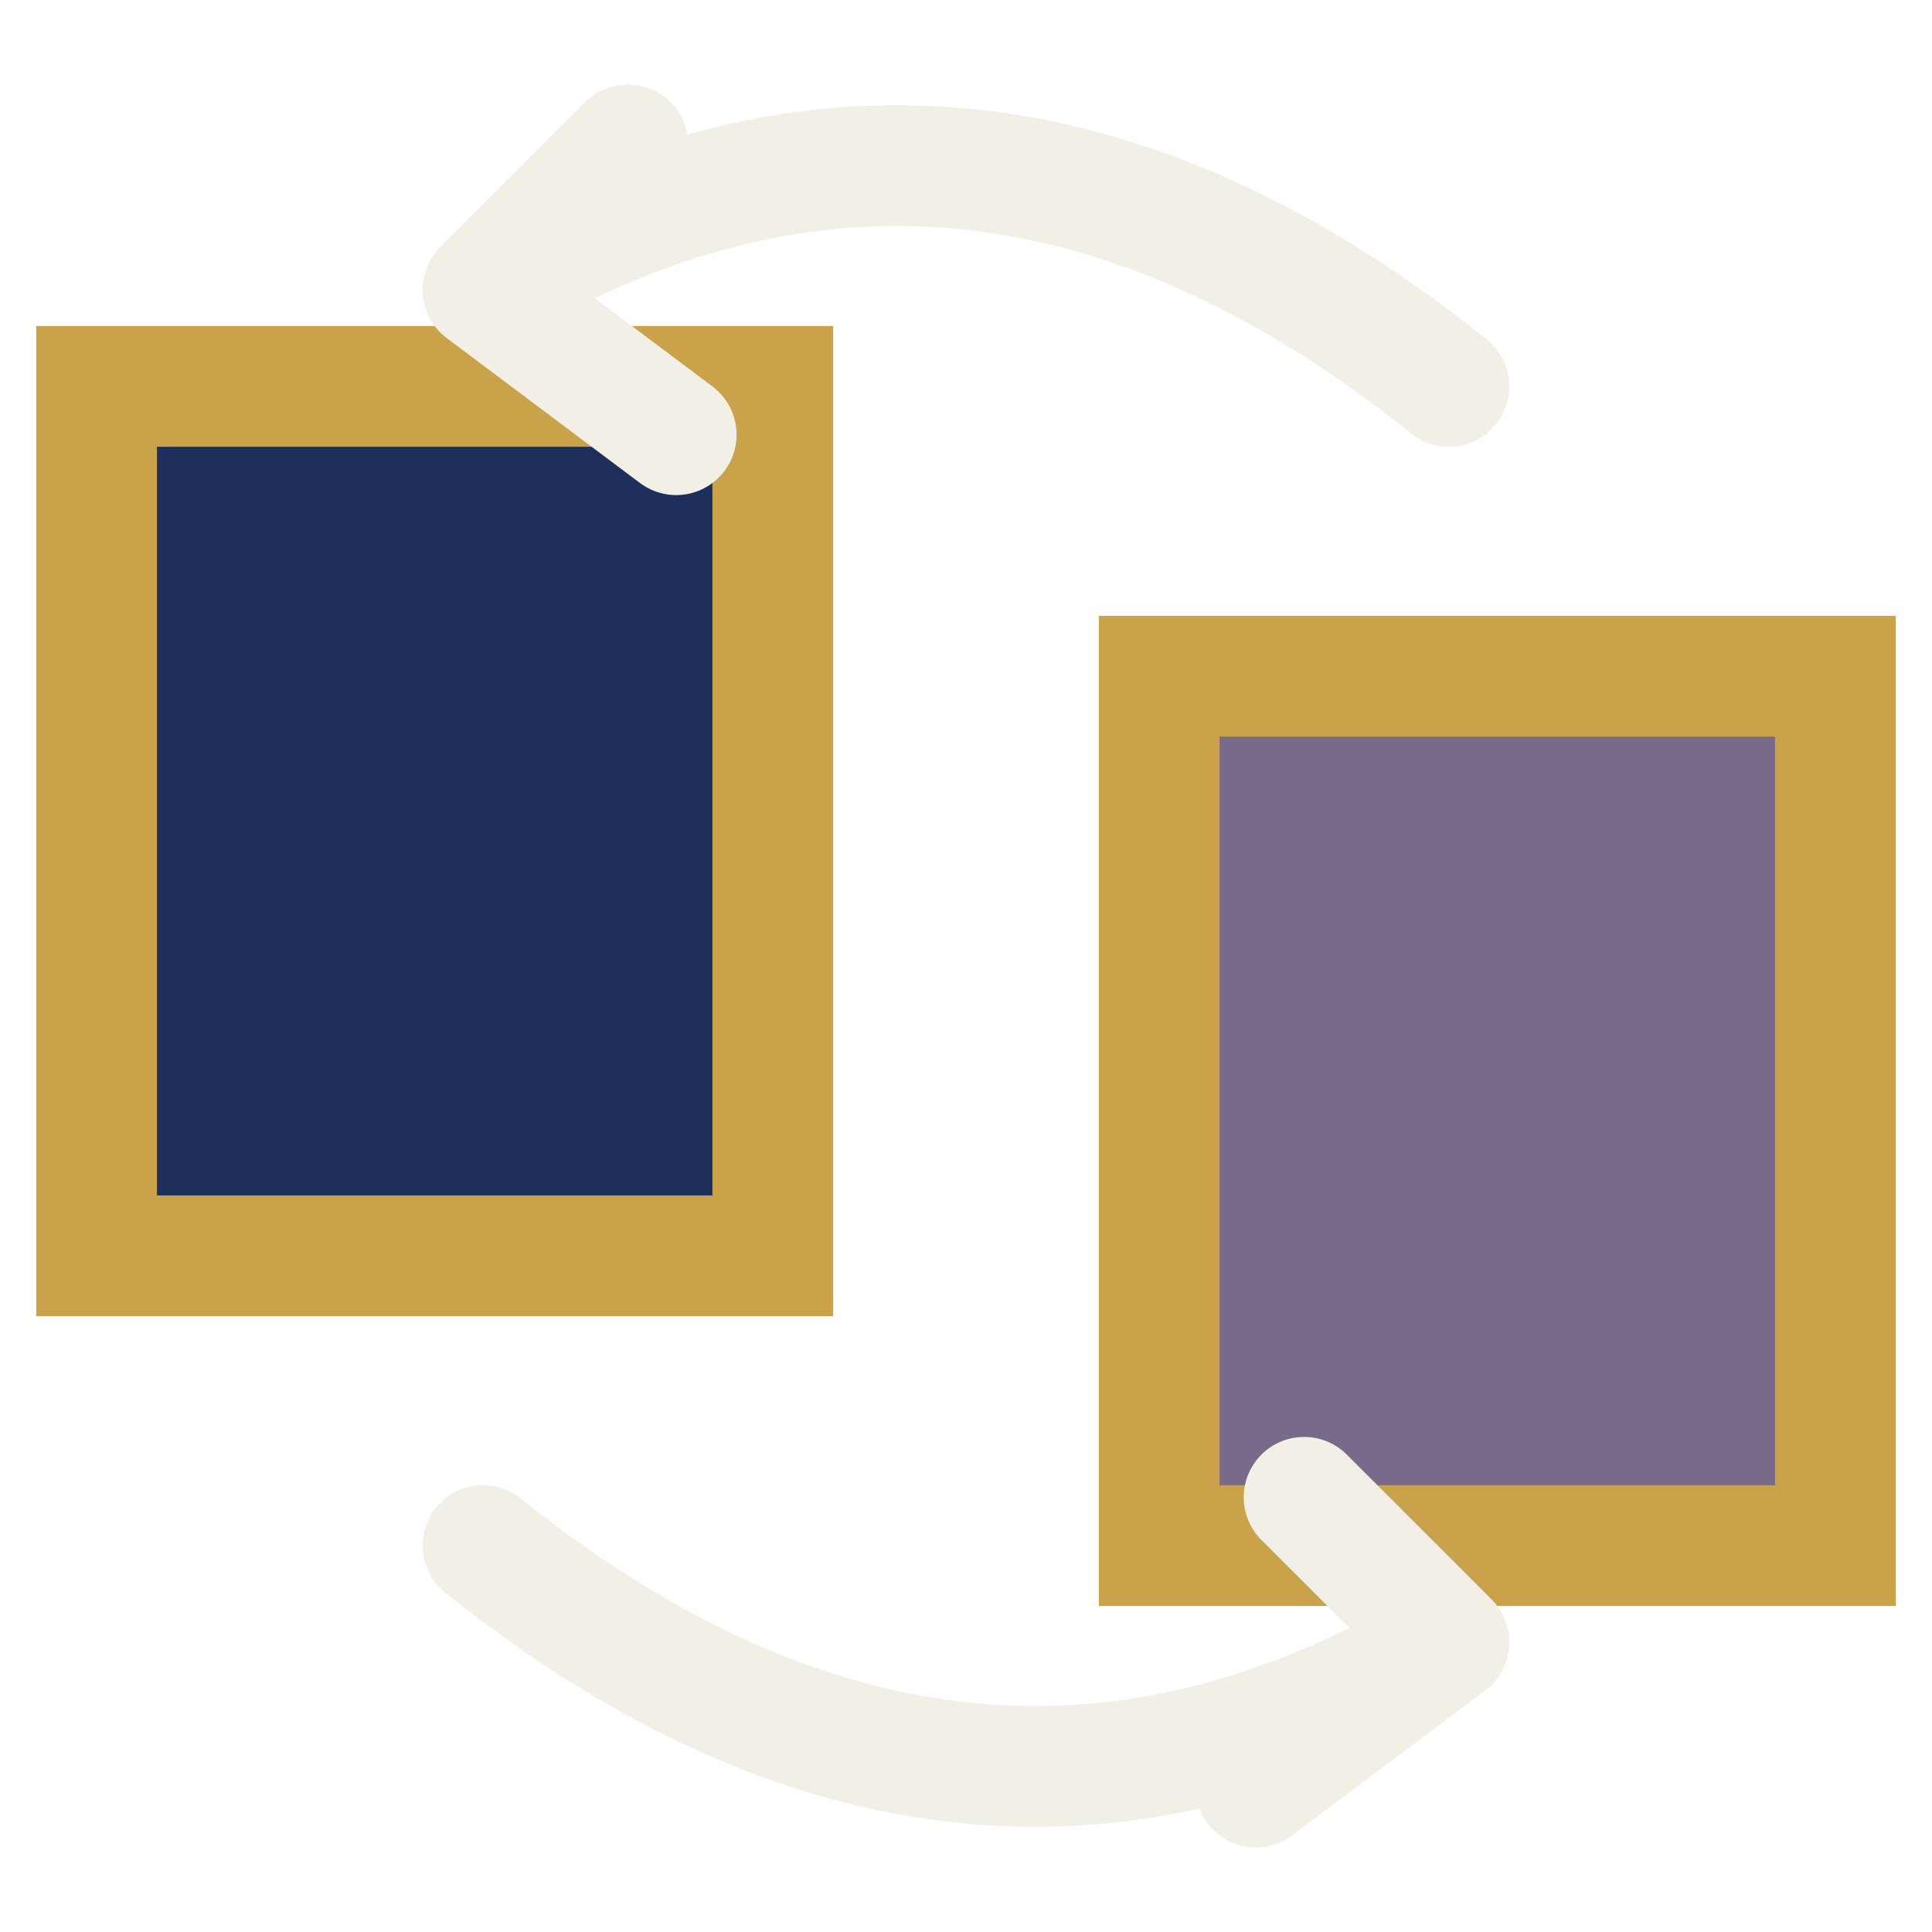
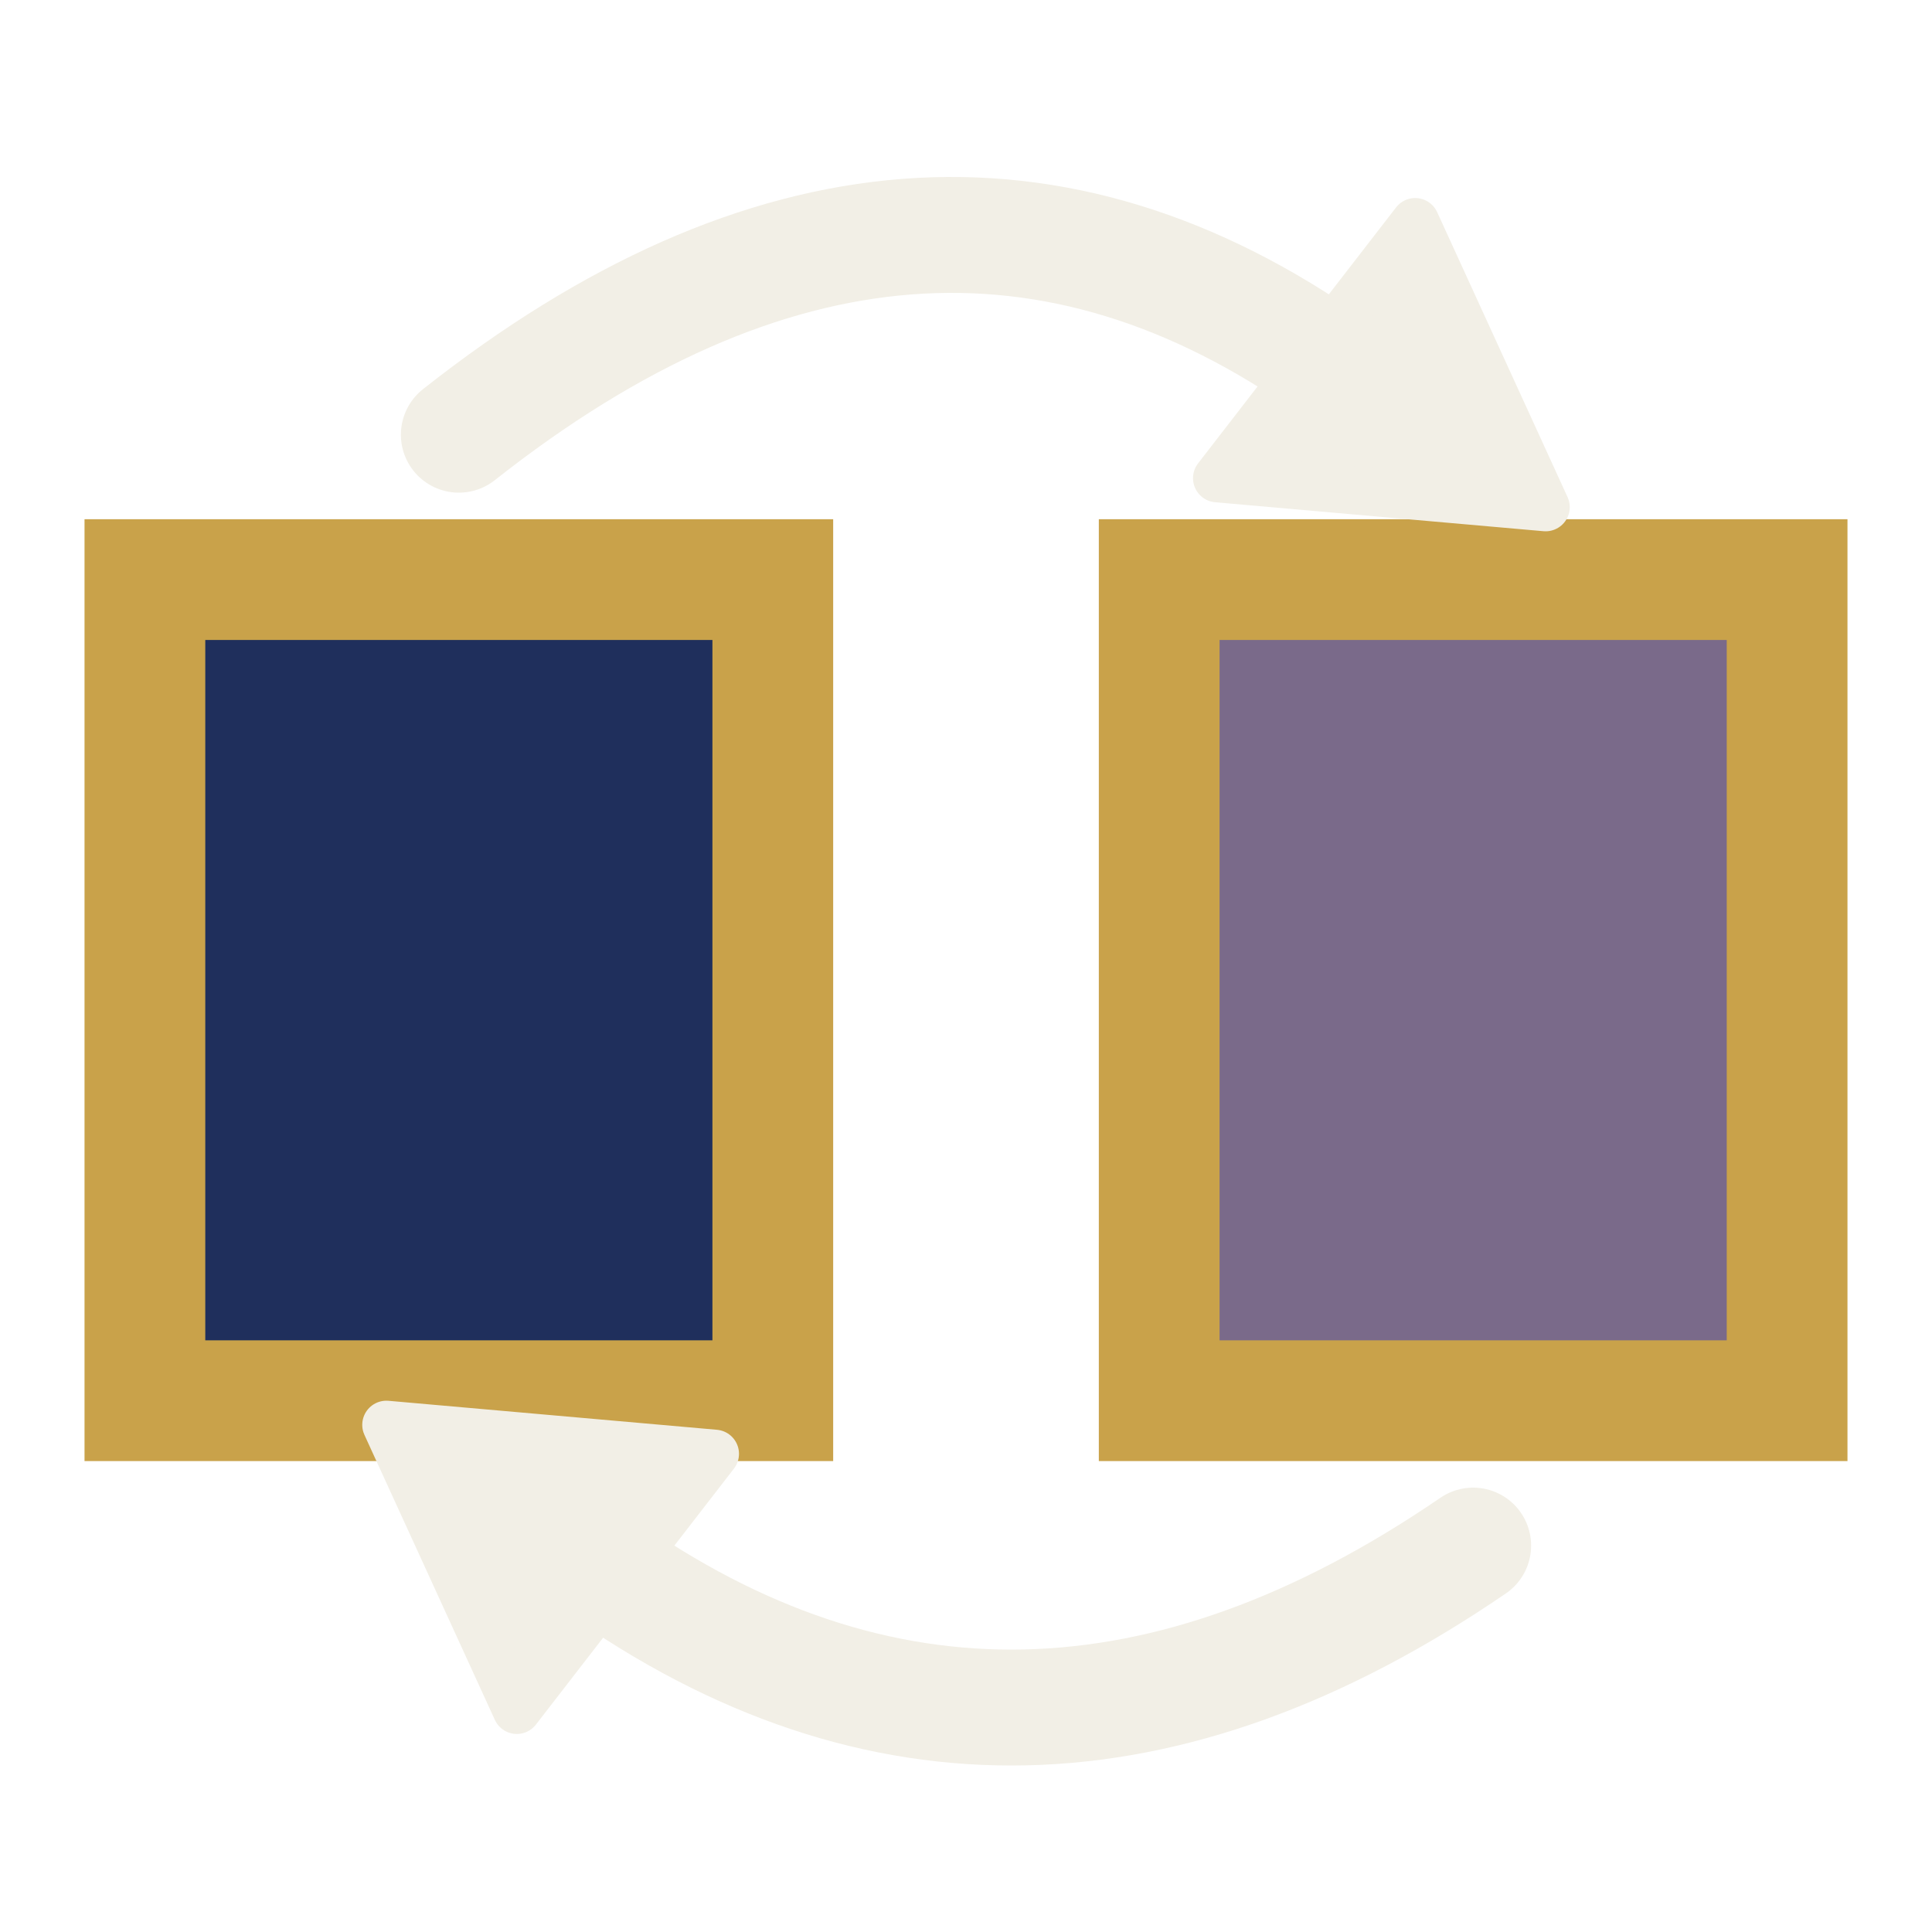
<svg xmlns="http://www.w3.org/2000/svg" width="40" height="40" viewBox="0 0 40 40">
-   <rect x="2" y="8" width="14" height="18" fill="#1f2f5c" stroke="#c9a24a" stroke-width="2.5" />
-   <rect x="24" y="14" width="14" height="18" fill="#7a6a8a" stroke="#c9a24a" stroke-width="2.5" />
-   <path d="M10 32 Q20 40 30 34 M27 31 L30 34 L26 37" fill="none" stroke="#f2efe6" stroke-width="2.5" stroke-linecap="round" stroke-linejoin="round" />
-   <path d="M30 8 Q20 0 10 6 M13 3 L10 6 L14 9" fill="none" stroke="#f2efe6" stroke-width="2.5" stroke-linecap="round" stroke-linejoin="round" />
+   <rect x="3" y="12" width="13" height="17" fill="#1f2f5c" stroke="#c9a24a" stroke-width="2.5" />
+   <rect x="24" y="12" width="13" height="17" fill="#7a6a8a" stroke="#c9a24a" stroke-width="2.5" />
+   <path d="M9.5 9 Q19 1.5 27.6 7.6" fill="none" stroke="#f2efe6" stroke-width="2.4" stroke-linecap="round" />
+   <path d="M32 10.5 L25.2 9.9 L29.3 4.6 Z" fill="#f2efe6" stroke="#f2efe6" stroke-width="1" stroke-linejoin="round" />
+   <path d="M30.5 32 Q21 38.5 12.4 32.4" fill="none" stroke="#f2efe6" stroke-width="2.4" stroke-linecap="round" />
+   <path d="M8 29.5 L14.8 30.1 L10.7 35.4 Z" fill="#f2efe6" stroke="#f2efe6" stroke-width="1" stroke-linejoin="round" />
</svg>
